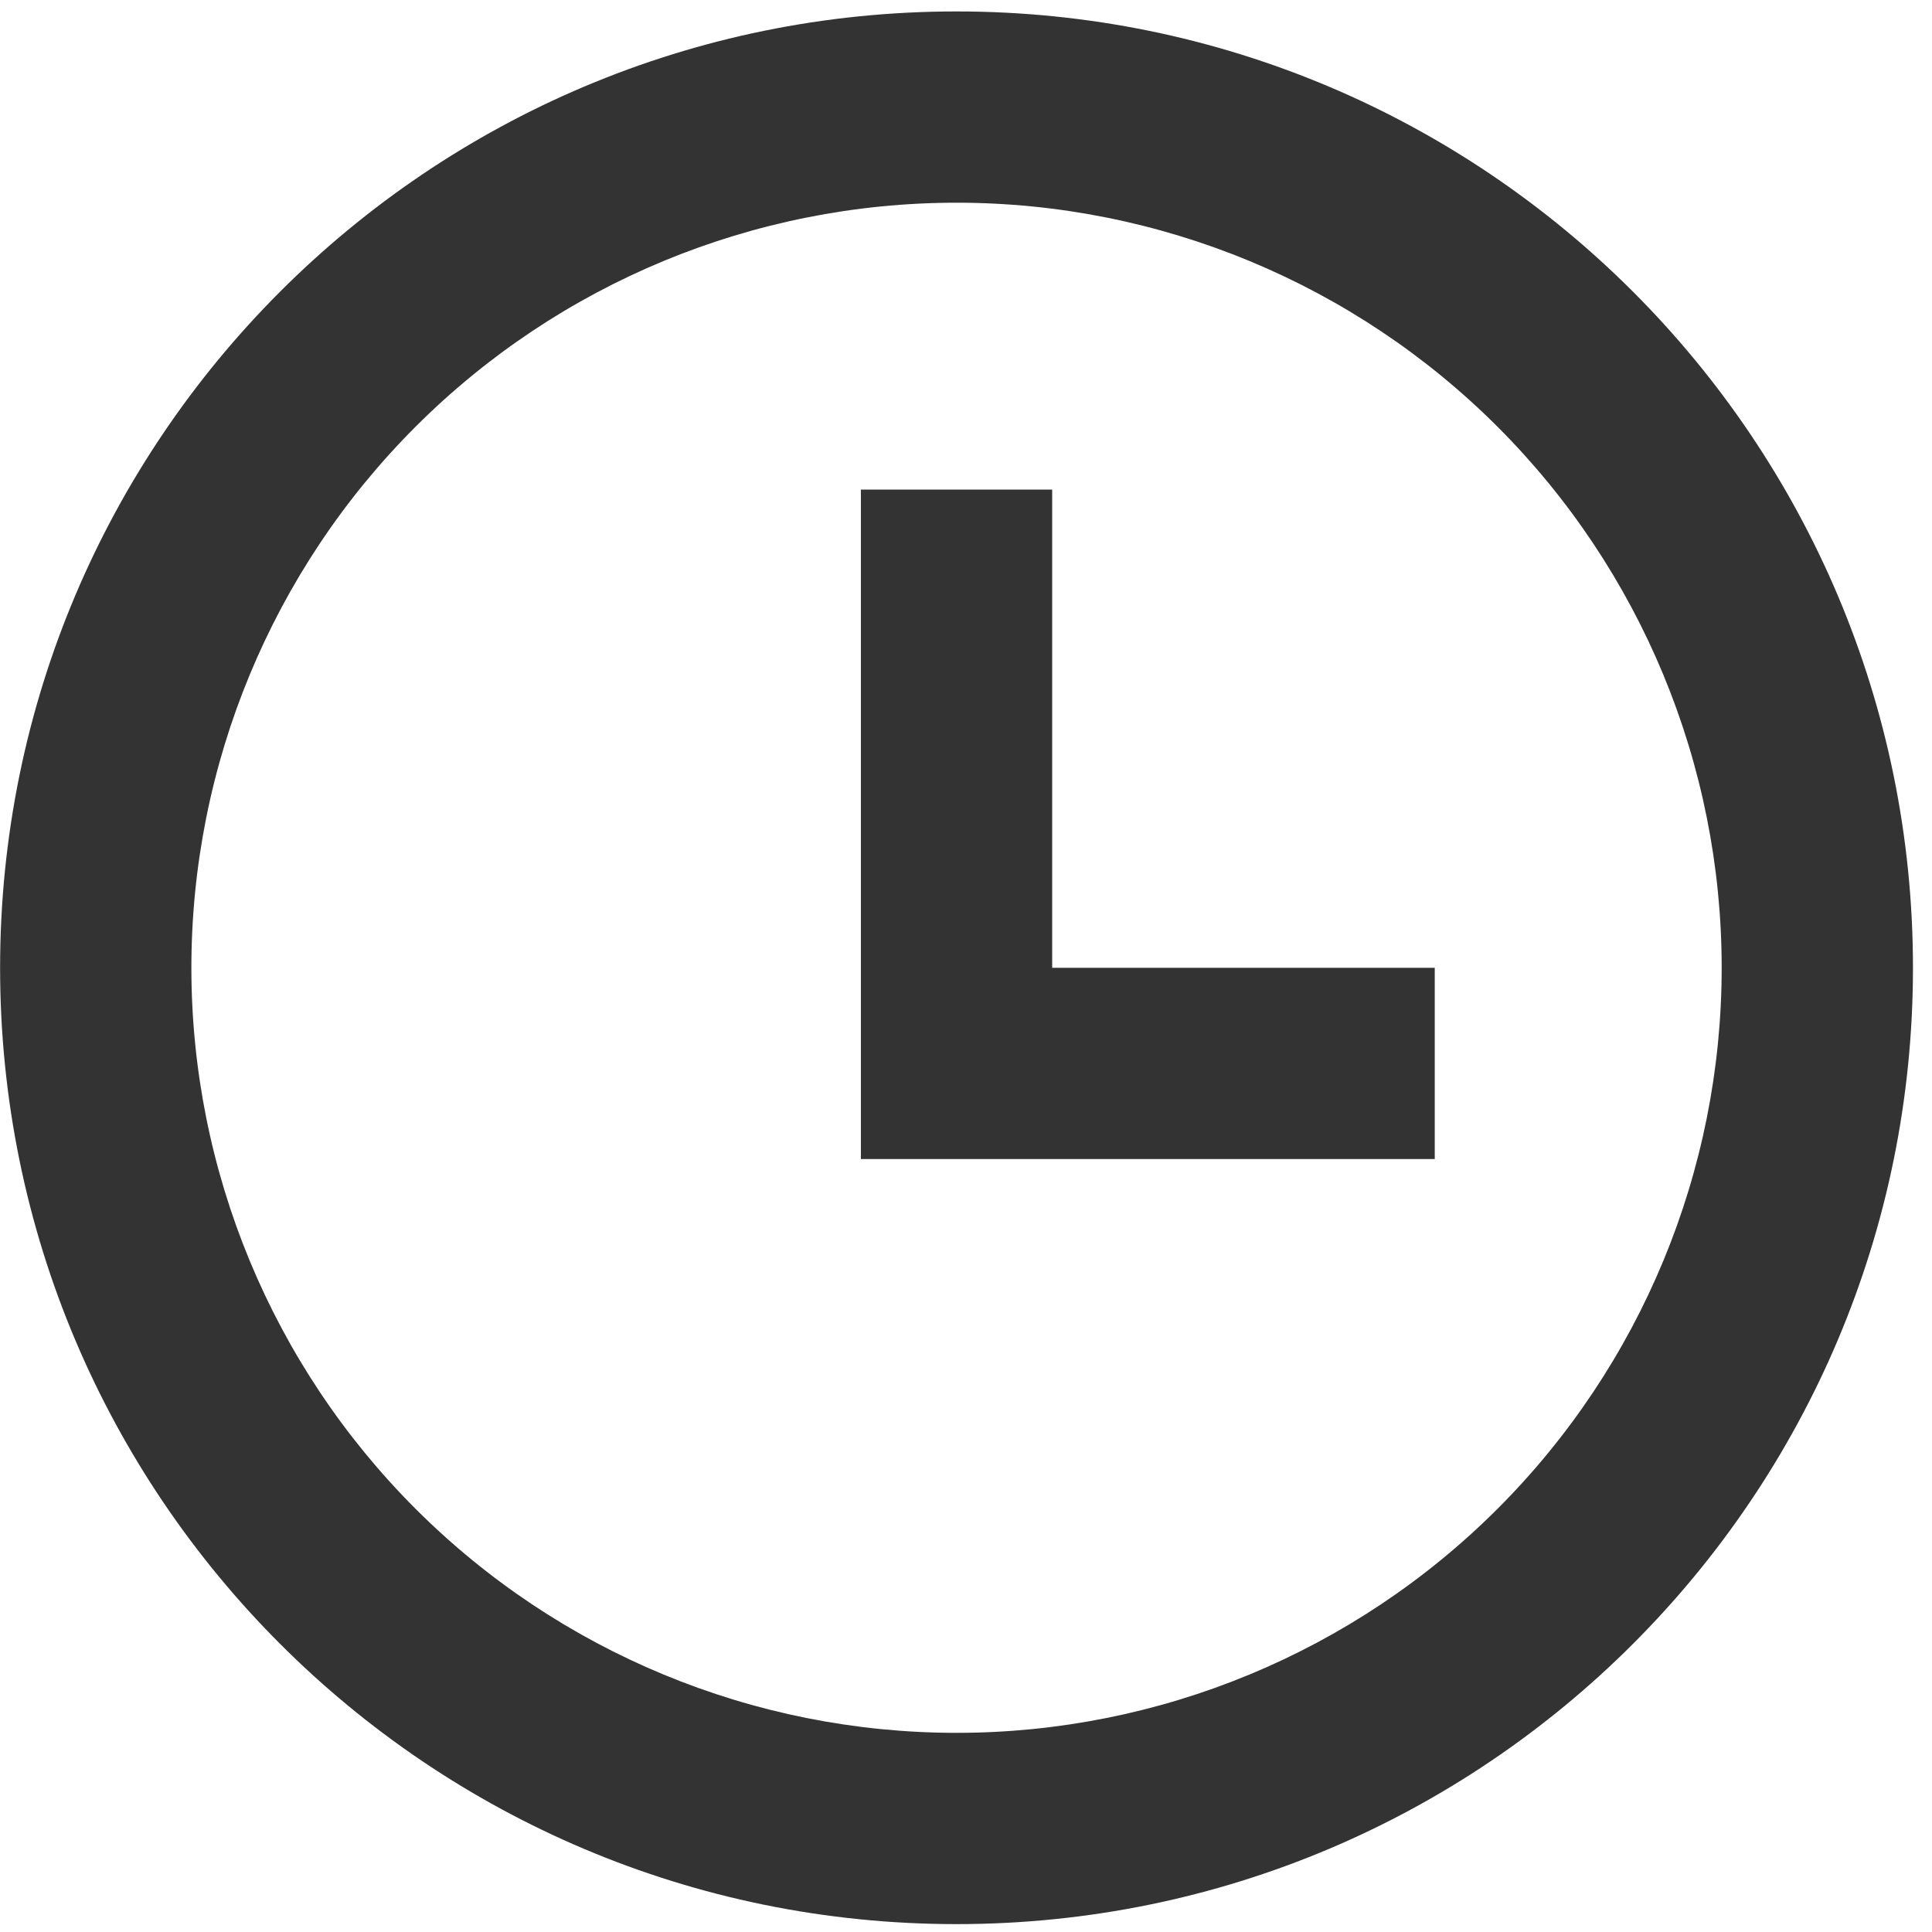
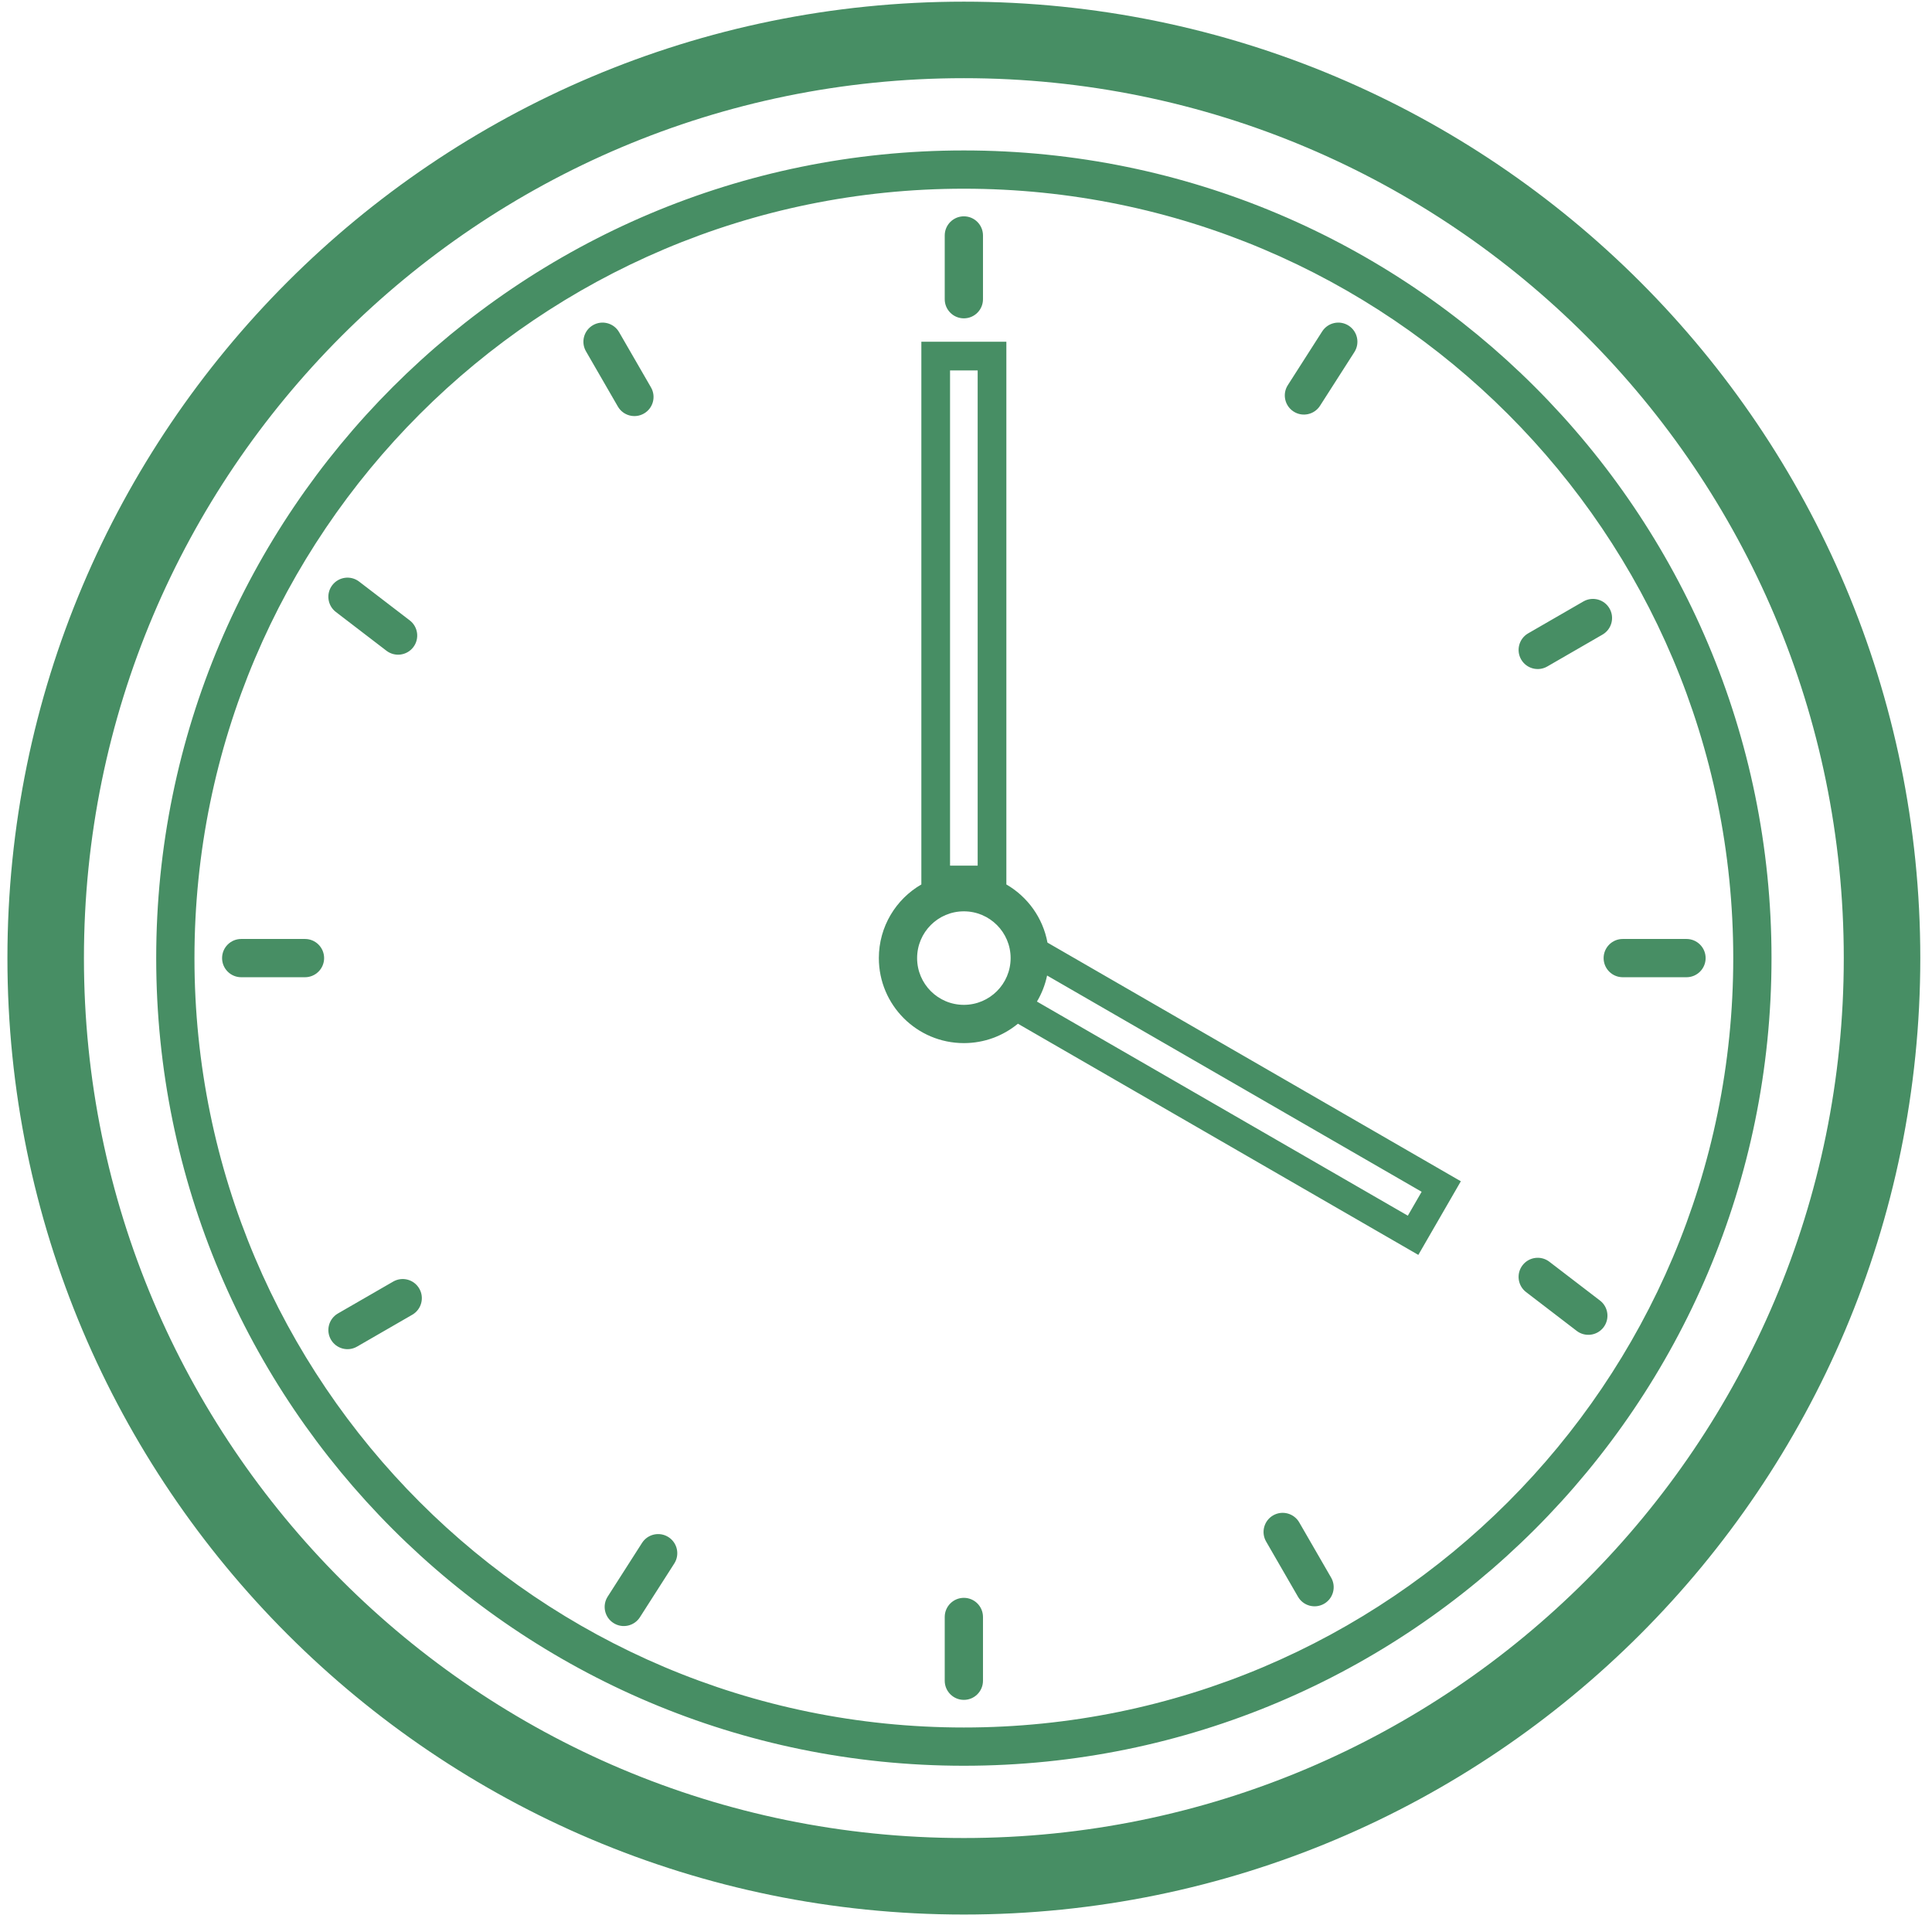
<svg xmlns="http://www.w3.org/2000/svg" width="101" height="101" viewBox="0 0 101 101" fill="none">
-   <path d="M50.005 100.588C22.39 100.588 0.005 78.205 0.005 50.593C0.005 22.98 22.39 0.598 50.005 0.598C77.62 0.598 100.005 22.98 100.005 50.593C100.005 78.205 77.62 100.588 50.005 100.588ZM50.005 90.589C60.614 90.589 70.788 86.375 78.289 78.874C85.791 71.374 90.005 61.2 90.005 50.593C90.005 39.985 85.791 29.812 78.289 22.311C70.788 14.811 60.614 10.597 50.005 10.597C39.396 10.597 29.222 14.811 21.721 22.311C14.219 29.812 10.005 39.985 10.005 50.593C10.005 61.2 14.219 71.374 21.721 78.874C29.222 86.375 39.396 90.589 50.005 90.589ZM55.005 50.593H75.005V60.592H45.005V25.595H55.005V50.593Z" fill="black" fill-opacity="0.8" />
+   <path fill-rule="evenodd" clip-rule="evenodd" d="M50.388 96.087C75.793 96.087 96.388 75.492 96.388 50.087C96.388 24.682 75.793 4.087 50.388 4.087C24.983 4.087 4.388 24.682 4.388 50.087C4.388 75.492 24.983 96.087 50.388 96.087ZM50.388 100.087C78.002 100.087 100.388 77.701 100.388 50.087C100.388 22.473 78.002 0.087 50.388 0.087C22.774 0.087 0.388 22.473 0.388 50.087C0.388 77.701 22.774 100.087 50.388 100.087ZM50.388 90.309C72.602 90.309 90.61 72.301 90.61 50.087C90.61 27.873 72.602 9.865 50.388 9.865C28.174 9.865 10.166 27.873 10.166 50.087C10.166 72.301 28.174 90.309 50.388 90.309ZM50.388 92.309C73.707 92.309 92.61 73.406 92.61 50.087C92.61 26.768 73.707 7.865 50.388 7.865C27.07 7.865 8.166 26.768 8.166 50.087C8.166 73.406 27.07 92.309 50.388 92.309ZM49.666 45.254V19.365H51.11V45.254H49.666ZM48.166 17.865H49.666H51.11H52.61V19.365V45.254V46.237C53.715 46.876 54.52 47.978 54.759 49.277L55.343 49.614L75.07 61.004L76.369 61.754L75.619 63.053L74.897 64.303L74.147 65.603L72.848 64.853L53.214 53.517C52.446 54.151 51.462 54.531 50.388 54.531C47.934 54.531 45.944 52.541 45.944 50.087C45.944 48.442 46.837 47.005 48.166 46.237V45.254V19.365V17.865ZM54.209 52.359L73.598 63.553L74.32 62.303L54.739 50.998C54.638 51.486 54.456 51.944 54.209 52.359ZM52.833 50.087C52.833 51.437 51.738 52.531 50.388 52.531C49.038 52.531 47.944 51.437 47.944 50.087C47.944 48.737 49.038 47.642 50.388 47.642C51.738 47.642 52.833 48.737 52.833 50.087ZM50.388 11.309C50.941 11.309 51.388 11.757 51.388 12.309V15.643C51.388 16.195 50.941 16.642 50.388 16.642C49.836 16.642 49.388 16.195 49.388 15.643V12.309C49.388 11.757 49.836 11.309 50.388 11.309ZM51.388 84.531C51.388 83.979 50.941 83.531 50.388 83.531C49.836 83.531 49.388 83.979 49.388 84.531V87.865C49.388 88.417 49.836 88.865 50.388 88.865C50.941 88.865 51.388 88.417 51.388 87.865V84.531ZM16.944 50.087C16.944 50.639 16.496 51.087 15.944 51.087H12.61C12.058 51.087 11.61 50.639 11.61 50.087C11.61 49.535 12.058 49.087 12.61 49.087H15.944C16.496 49.087 16.944 49.535 16.944 50.087ZM88.166 51.087C88.718 51.087 89.166 50.639 89.166 50.087C89.166 49.535 88.718 49.087 88.166 49.087H84.833C84.28 49.087 83.833 49.535 83.833 50.087C83.833 50.639 84.28 51.087 84.833 51.087H88.166ZM84.141 31.809C84.417 32.287 84.253 32.899 83.775 33.175L80.888 34.842C80.41 35.118 79.798 34.954 79.522 34.476C79.246 33.998 79.41 33.386 79.888 33.11L82.775 31.443C83.253 31.167 83.865 31.331 84.141 31.809ZM21.553 68.731C22.031 68.455 22.195 67.843 21.919 67.365C21.643 66.886 21.031 66.722 20.553 66.999L17.666 68.665C17.188 68.942 17.024 69.553 17.3 70.031C17.576 70.51 18.188 70.674 18.666 70.397L21.553 68.731ZM21.605 33.834C21.269 34.272 20.642 34.355 20.203 34.02L17.558 31.992C17.119 31.656 17.036 31.028 17.372 30.59C17.708 30.151 18.336 30.068 18.774 30.404L21.42 32.432C21.858 32.768 21.941 33.396 21.605 33.834ZM82.425 69.575C82.864 69.911 83.492 69.828 83.828 69.39C84.163 68.951 84.081 68.324 83.642 67.988L80.996 65.96C80.558 65.624 79.93 65.707 79.594 66.145C79.258 66.584 79.341 67.211 79.78 67.547L82.425 69.575ZM69.222 83.84C68.743 84.116 68.132 83.952 67.856 83.474L66.189 80.587C65.913 80.109 66.077 79.497 66.555 79.221C67.033 78.945 67.645 79.109 67.921 79.587L69.588 82.474C69.864 82.952 69.7 83.564 69.222 83.84ZM32.3 21.252C32.576 21.73 33.188 21.894 33.666 21.617C34.144 21.341 34.308 20.73 34.032 20.252L32.365 17.365C32.089 16.886 31.478 16.723 30.999 16.999C30.521 17.275 30.357 17.886 30.633 18.365L32.3 21.252ZM67.627 21.515C67.162 21.217 67.026 20.599 67.324 20.134L69.12 17.326C69.418 16.861 70.036 16.725 70.501 17.022C70.966 17.32 71.102 17.938 70.805 18.404L69.008 21.212C68.711 21.677 68.092 21.813 67.627 21.515ZM31.768 83.467C31.47 83.932 31.606 84.551 32.072 84.848C32.537 85.146 33.155 85.01 33.453 84.545L35.249 81.737C35.547 81.272 35.411 80.653 34.946 80.356C34.48 80.058 33.862 80.194 33.564 80.659L31.768 83.467Z" fill="#478E64" />
</svg>
